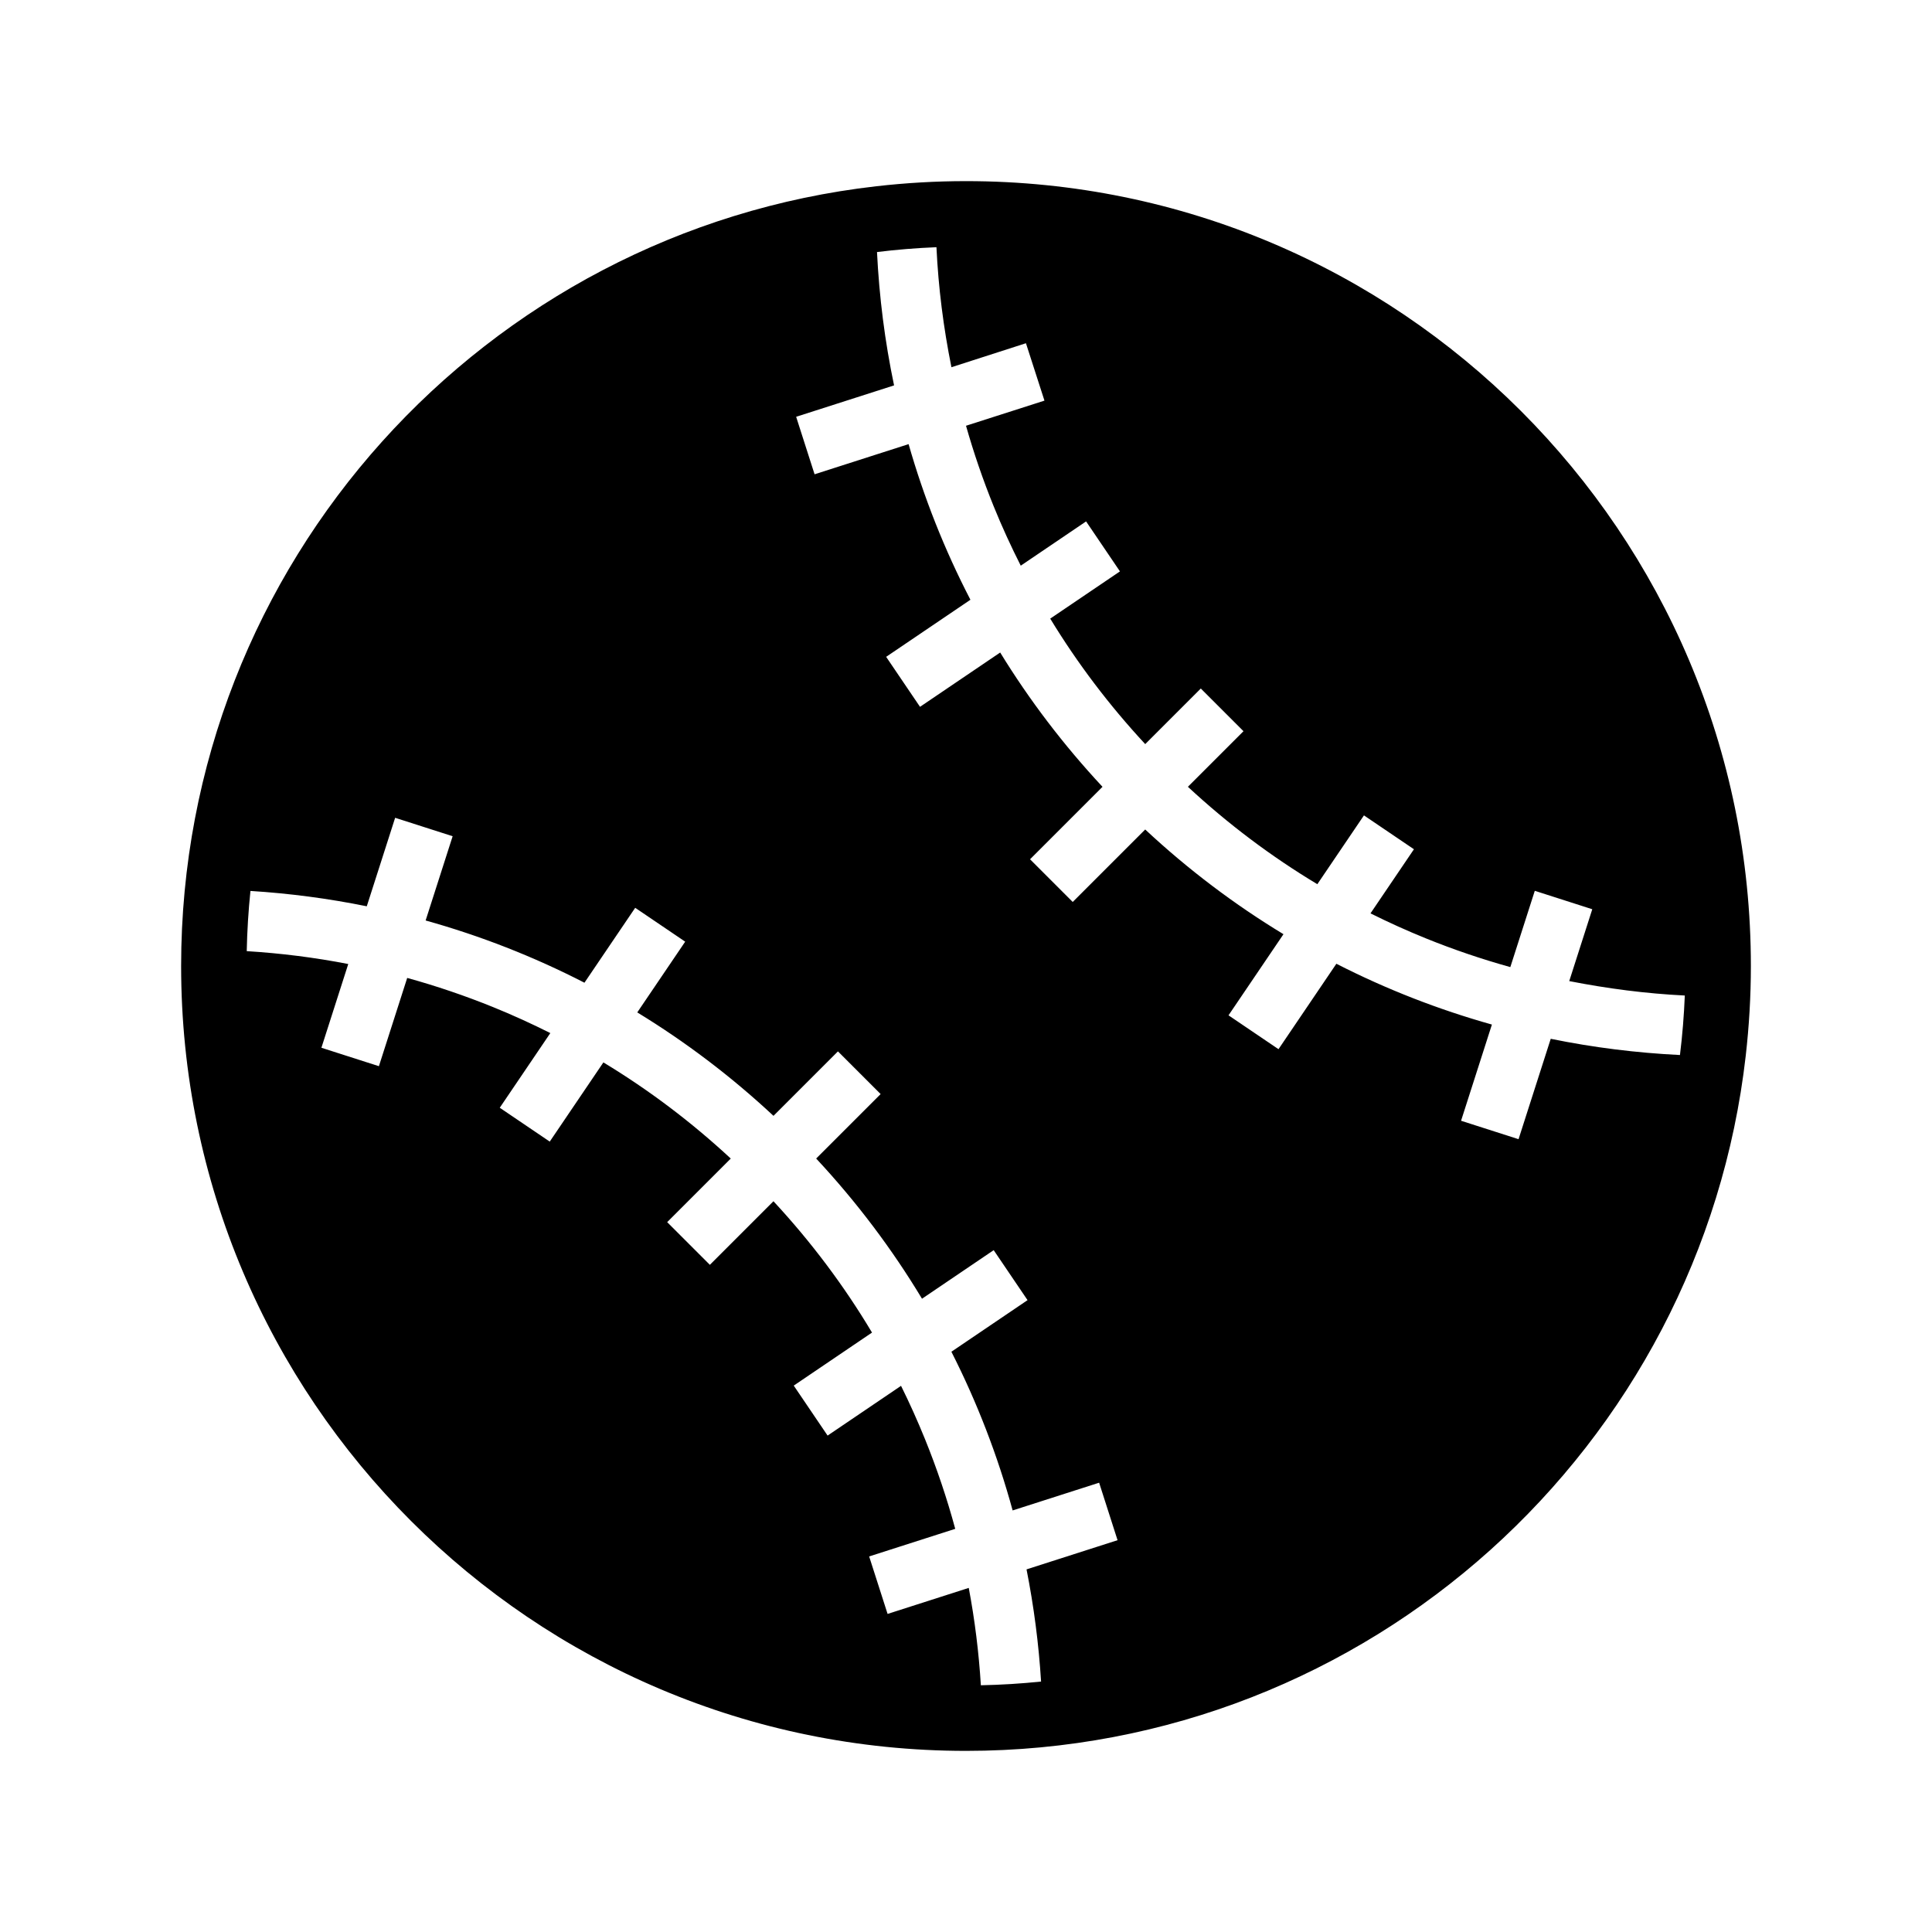
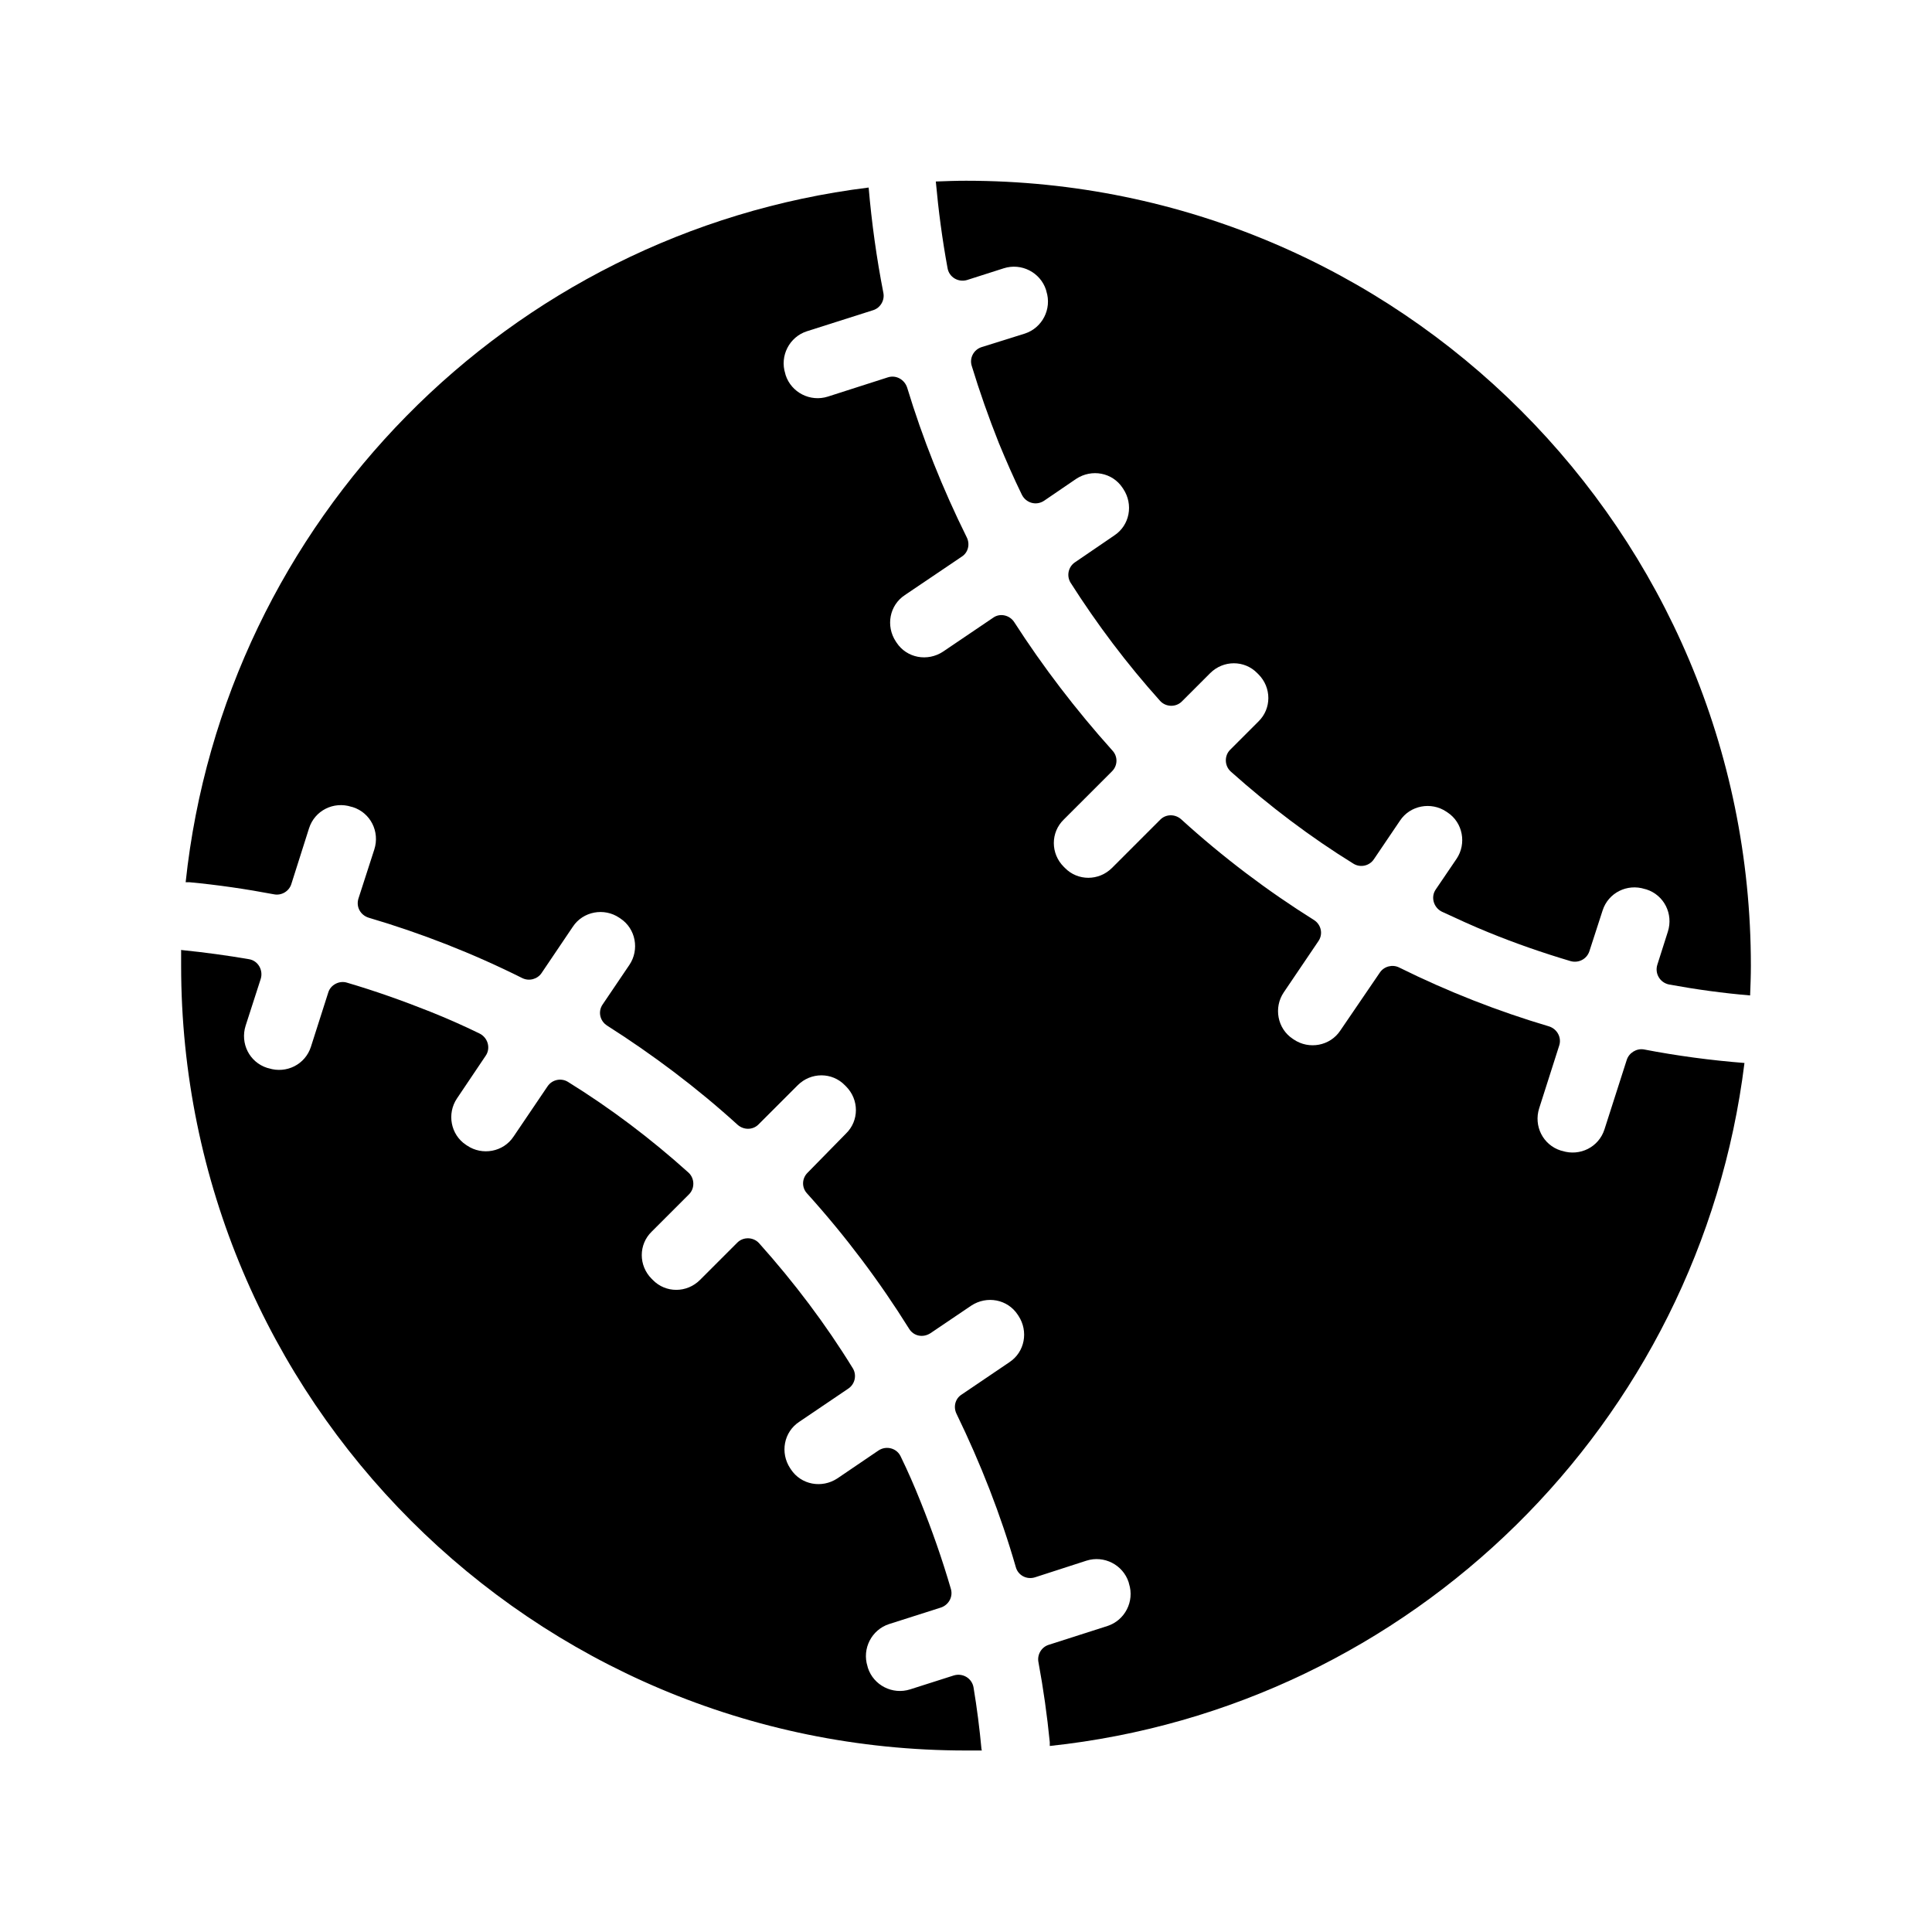
- <svg xmlns="http://www.w3.org/2000/svg" version="1.1" id="Layer_1" x="0px" y="0px" width="512px" height="512px" viewBox="0 0 512 512" enable-background="new 0 0 512 512" xml:space="preserve">
-   <path d="M256,48c-8.044,0-15.975,0.473-23.782,1.361l0,0l0,0C128.555,61.166,48,149.18,48,256c0,114.863,93.137,208,208,208  c106.827,0,194.833-80.553,206.638-184.218l0,0l0,0C463.527,271.977,464,264.045,464,256C464,141.137,370.87,48,256,48z   M259.939,446.614c-0.539-8.693-1.605-17.305-3.209-25.804l-21.511,6.896l-4.885-15.234l22.812-7.314  c-2.183-8.056-4.856-15.994-8.02-23.794c-1.943-4.794-4.061-9.497-6.341-14.105l-19.464,13.186l-8.972-13.247l20.744-14.054  c-7.416-12.429-16.149-24.057-26.119-34.803l-16.852,16.853l-11.313-11.313l16.852-16.852c-10.442-9.689-21.721-18.202-33.757-25.48  l-14.216,20.988l-13.247-8.973l13.403-19.788c-4.96-2.491-10.027-4.799-15.206-6.9c-7.455-3.021-15.038-5.59-22.725-7.717  l-7.5,23.392l-15.236-4.885l7.115-22.192c-8.856-1.723-17.835-2.853-26.904-3.412c0.109-5.373,0.438-10.695,0.984-15.953  c10.339,0.647,20.639,1.998,30.827,4.068l7.518-23.454l15.237,4.886l-7.159,22.328c14.433,4.027,28.542,9.521,42.09,16.494  l13.449-19.854l13.248,8.973l-12.7,18.748c12.712,7.754,24.815,16.892,36.1,27.411l17.082-17.082l11.314,11.314l-17.083,17.082  c10.809,11.595,20.156,24.055,28.044,37.151l18.999-12.869l8.973,13.248l-20.183,13.67c6.878,13.546,12.289,27.642,16.232,42.058  l22.919-7.349l4.885,15.236l-24.122,7.734c1.947,9.828,3.231,19.761,3.854,29.727C270.637,446.177,265.314,446.504,259.939,446.614z   M410.961,275.293l-8.529,26.604l-15.236-4.885l8.174-25.493c-14.124-3.964-27.94-9.329-41.218-16.116l-15.335,22.641l-13.248-8.973  l14.564-21.499c-12.912-7.826-25.199-17.077-36.644-27.746l-19.205,19.204l-11.312-11.314l19.202-19.203  c-10.381-11.135-19.427-23.062-27.114-35.59l-21.248,14.393l-8.974-13.248l22.335-15.127c-6.881-13.278-12.339-27.099-16.384-41.241  l-24.918,7.99l-4.885-15.237l25.951-8.321c-2.447-11.663-3.943-23.482-4.522-35.337c5.189-0.644,10.446-1.068,15.754-1.284  c0.507,10.743,1.859,21.334,3.972,31.807l19.744-6.359l4.907,15.212l-20.789,6.658c2.051,7.218,4.491,14.338,7.333,21.348  c2.176,5.363,4.578,10.603,7.174,15.731l17.315-11.729l8.973,13.246l-18.477,12.516c7.209,11.846,15.619,22.957,25.174,33.254  l14.729-14.731l11.314,11.313l-14.732,14.731c10.602,9.836,22.062,18.463,34.302,25.813l12.352-18.235l13.248,8.973l-11.512,16.994  c4.777,2.383,9.656,4.589,14.635,6.608c7.354,2.982,14.837,5.521,22.421,7.631l6.484-20.22l15.233,4.885l-6.104,19.043  c10.116,1.984,20.286,3.311,30.626,3.824c-0.215,5.312-0.643,10.572-1.285,15.768C433.72,279.028,422.269,277.607,410.961,275.293z" />
+ <svg xmlns="http://www.w3.org/2000/svg" version="1.1" id="Layer_1" x="0px" y="0px" viewBox="0 0 512 512" style="enable-background:new 0 0 512 512;" xml:space="preserve">
+   <g>
+     <path d="M256.3,74.2l9.7-3.1c4.7-1.5,9.7,1.1,11.2,5.7l0.1,0.4c1.5,4.7-1.1,9.7-5.7,11.2L260.1,92c-2.1,0.7-3.2,2.9-2.6,4.9   c2.1,6.9,4.5,13.7,7.2,20.5c1.9,4.6,3.9,9.2,6.1,13.7c1.1,2.2,3.8,3,5.9,1.6l8.5-5.8c4.1-2.7,9.6-1.7,12.3,2.4l0.2,0.3   c2.7,4.1,1.7,9.6-2.4,12.3l-10.4,7.1c-1.8,1.2-2.3,3.6-1.2,5.4c7,11,14.9,21.5,23.7,31.3c1.5,1.7,4.2,1.8,5.8,0.2l7.5-7.5   c3.5-3.5,9.1-3.5,12.5,0l0.3,0.3c3.5,3.5,3.5,9.1,0,12.5l-7.5,7.5c-1.6,1.6-1.5,4.3,0.2,5.8c10.2,9.1,21,17.3,32.5,24.4   c1.8,1.1,4.2,0.6,5.4-1.2l6.9-10.2c2.7-4.1,8.3-5.1,12.3-2.4l0.3,0.2c4.1,2.7,5.1,8.3,2.4,12.3l-5.5,8.1c-1.4,2-0.6,4.8,1.6,5.9   c4.1,1.9,8.2,3.8,12.4,5.5c7.1,2.9,14.3,5.4,21.7,7.6c2.1,0.6,4.3-0.5,5-2.6l3.5-10.8c1.5-4.7,6.5-7.2,11.2-5.7l0.4,0.1   c4.7,1.5,7.2,6.5,5.7,11.2l-2.8,8.8c-0.7,2.3,0.7,4.7,3.1,5.2c7.1,1.3,14.3,2.3,21.5,2.9c0,0,0,0,0,0c0.1-2.6,0.2-5.3,0.2-7.9   c0-114.9-93.1-208-208-208c-2.7,0-5.3,0.1-8,0.2c0.7,7.7,1.7,15.3,3.1,22.9C251.5,73.5,254,74.9,256.3,74.2z" />
+     <path d="M258,447.2c-0.4-2.4-2.8-3.9-5.2-3.2l-11.6,3.7c-4.7,1.5-9.7-1.1-11.2-5.7l-0.1-0.4c-1.5-4.7,1.1-9.7,5.7-11.2l13.8-4.4   c2-0.7,3.2-2.8,2.6-4.9c-2.3-7.9-5-15.6-8.1-23.3c-1.6-4-3.3-7.9-5.2-11.8c-1-2.2-3.8-3-5.9-1.6l-10.9,7.4   c-4.1,2.7-9.6,1.7-12.3-2.4l-0.2-0.3c-2.7-4.1-1.7-9.6,2.4-12.3l13-8.8c1.8-1.2,2.3-3.6,1.2-5.4c-7.2-11.7-15.5-22.7-24.8-33.1   c-1.5-1.7-4.2-1.8-5.8-0.2l-9.9,9.9c-3.5,3.5-9.1,3.5-12.5,0l-0.3-0.3c-3.5-3.5-3.5-9.1,0-12.5l9.9-9.9c1.6-1.6,1.5-4.3-0.2-5.8   c-10-9-20.6-17-31.9-24c-1.8-1.1-4.2-0.6-5.4,1.2l-9,13.3c-2.7,4.1-8.3,5.1-12.3,2.4l-0.3-0.2c-4.1-2.7-5.1-8.3-2.4-12.3l7.6-11.3   c1.4-2,0.6-4.8-1.6-5.9c-4.3-2.1-8.6-4-13.1-5.8c-7.3-2.9-14.6-5.5-22.1-7.7c-2-0.6-4.3,0.6-4.9,2.6l-4.6,14.4   c-1.5,4.7-6.5,7.2-11.2,5.7l-0.4-0.1c-4.7-1.5-7.2-6.5-5.7-11.2l4-12.4c0.7-2.3-0.7-4.8-3.1-5.2c-5.8-1-11.7-1.8-17.6-2.4   c-0.1,0-0.3,0-0.4-0.1c0,1.4,0,2.8,0,4.2c0,114.9,93.1,208,208,208c1.4,0,2.8,0,4.2,0c0-0.1-0.1-0.3-0.1-0.4   C259.6,458.1,258.9,452.6,258,447.2z" />
+     <path d="M431.1,280.9l-5.9,18.4c-1.5,4.7-6.5,7.2-11.2,5.7l-0.4-0.1c-4.7-1.5-7.2-6.5-5.7-11.2l5.3-16.6c0.7-2.1-0.5-4.4-2.7-5.1   c-13.5-4-26.8-9.2-39.7-15.6c-1.8-0.9-4-0.3-5.1,1.3l-10.5,15.4c-2.7,4.1-8.3,5.1-12.3,2.4l-0.3-0.2c-4.1-2.7-5.1-8.3-2.4-12.3   l9.2-13.6c1.3-1.9,0.7-4.4-1.2-5.6c-12.3-7.7-24.1-16.6-35.2-26.7c-1.6-1.4-4-1.4-5.5,0.1l-12.8,12.8c-3.5,3.5-9.1,3.5-12.5,0   l-0.3-0.3c-3.5-3.5-3.5-9.1,0-12.5l12.8-12.8c1.5-1.5,1.6-3.9,0.1-5.5c-9.7-10.8-18.4-22.2-26-34c-1.2-1.9-3.8-2.5-5.6-1.2l-13.3,9   c-4.1,2.7-9.6,1.7-12.3-2.4l-0.2-0.3c-2.7-4.1-1.7-9.6,2.4-12.3l15.1-10.2c1.7-1.1,2.2-3.3,1.3-5.1c-6.4-12.9-11.7-26.2-15.8-39.7   c-0.7-2.1-2.9-3.4-5.1-2.7l-15.9,5.1c-4.7,1.5-9.7-1.1-11.2-5.7l-0.1-0.4c-1.5-4.7,1.1-9.7,5.7-11.2l17.6-5.6   c1.9-0.6,3.1-2.6,2.7-4.6c-1.8-9.2-3.1-18.6-3.9-27.9c-95.4,11.8-170.8,88.2-181,184.1c0.3,0,0.7,0,1,0c7.5,0.7,15,1.8,22.4,3.2   c2,0.4,4-0.8,4.6-2.7l4.7-14.8c1.5-4.7,6.5-7.2,11.2-5.7l0.4,0.1c4.7,1.5,7.2,6.5,5.7,11.2l-4.2,13c-0.7,2.2,0.5,4.4,2.7,5.1   c13.9,4.1,27.5,9.4,40.7,16c1.8,0.9,4,0.3,5.1-1.3l8.3-12.3c2.7-4.1,8.3-5.1,12.3-2.4l0.3,0.2c4.1,2.7,5.1,8.3,2.4,12.3l-7.1,10.5   c-1.3,1.9-0.7,4.4,1.2,5.6c12.1,7.7,23.7,16.4,34.6,26.3c1.6,1.4,4,1.4,5.5-0.1l10.4-10.4c3.5-3.5,9.1-3.5,12.5,0l0.3,0.3   c3.5,3.5,3.5,9.1,0,12.5L214,310.8c-1.5,1.5-1.6,3.9-0.1,5.5c10.2,11.3,19.2,23.3,27,35.8c1.2,2,3.7,2.5,5.7,1.2l10.8-7.3   c4.1-2.7,9.6-1.7,12.3,2.4l0.2,0.3c2.7,4.1,1.7,9.6-2.4,12.3l-12.7,8.6c-1.7,1.1-2.2,3.3-1.3,5.1c6.4,13.2,11.7,26.7,15.7,40.6   c0.6,2.2,2.9,3.4,5.1,2.7l13.6-4.4c4.7-1.5,9.7,1.1,11.2,5.7l0.1,0.4c1.5,4.7-1.1,9.7-5.7,11.2l-15.6,5c-1.9,0.6-3.1,2.6-2.7,4.6   c1.3,7,2.3,14.1,3,21.2c0,0.3,0,0.7,0,1c95.9-10.2,172.3-85.6,184.1-181c-8.9-0.7-17.9-1.9-26.7-3.6   C433.7,277.8,431.7,279,431.1,280.9z" />
+   </g>
</svg>
